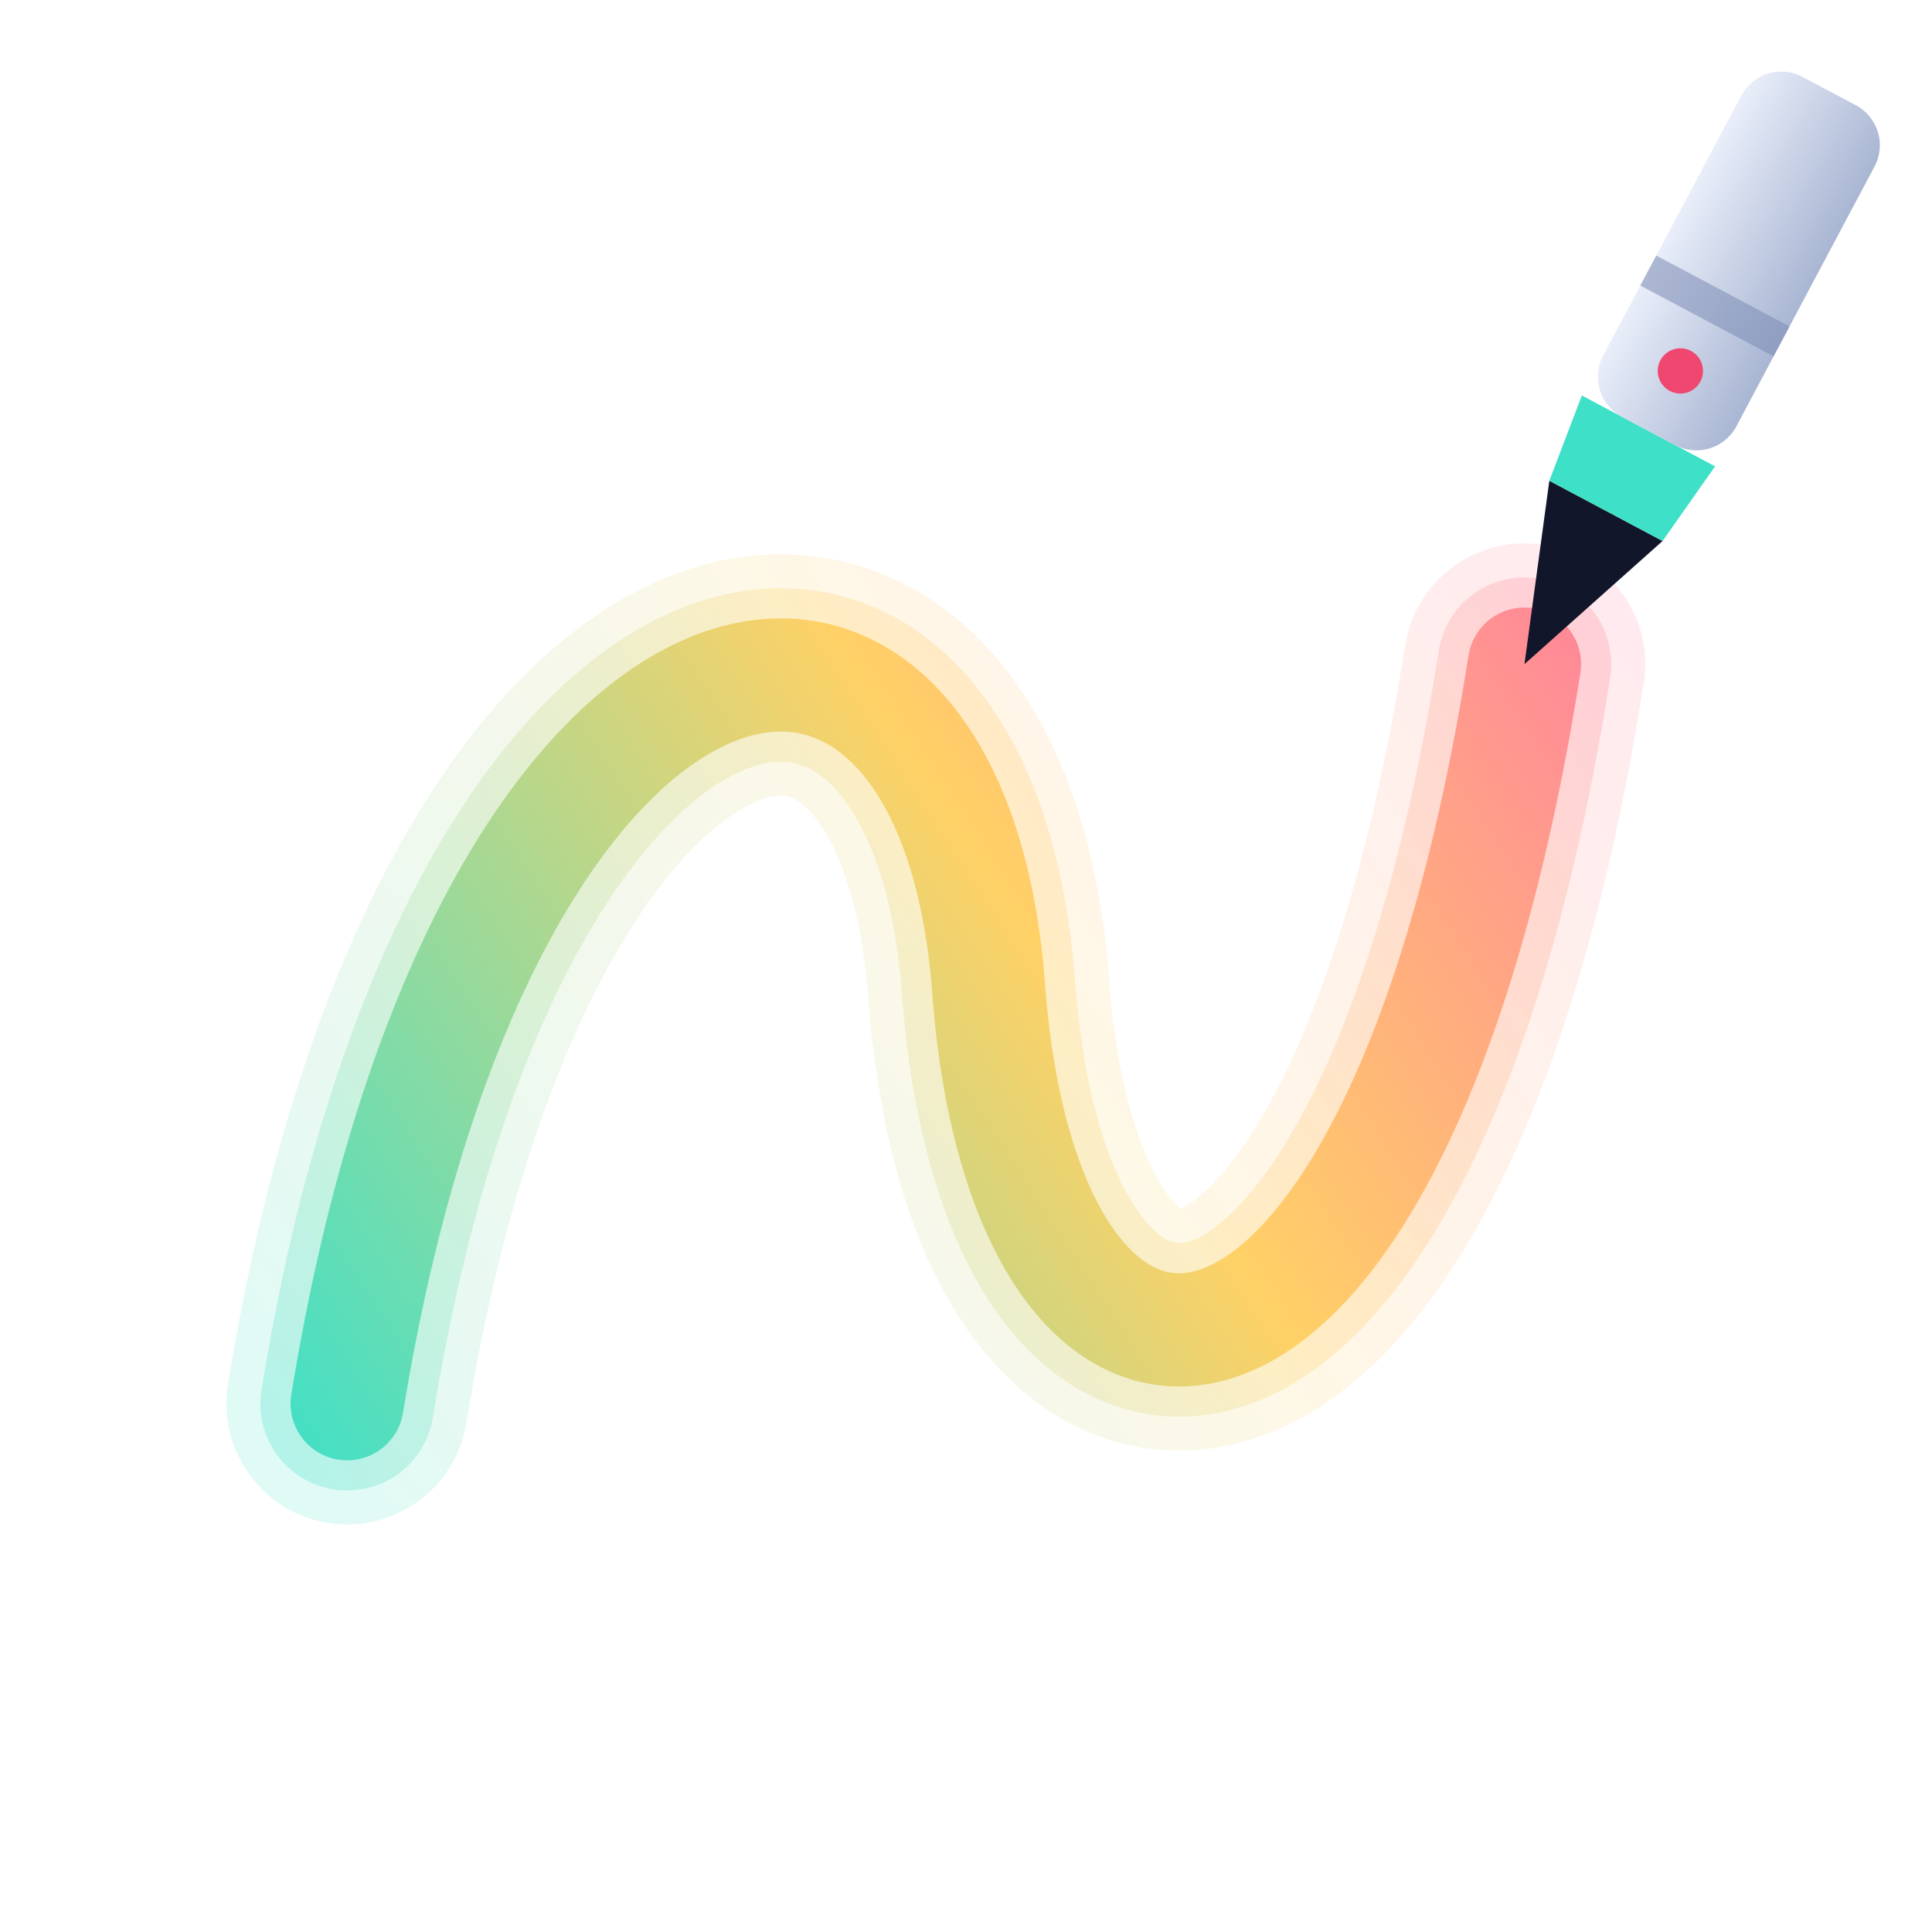
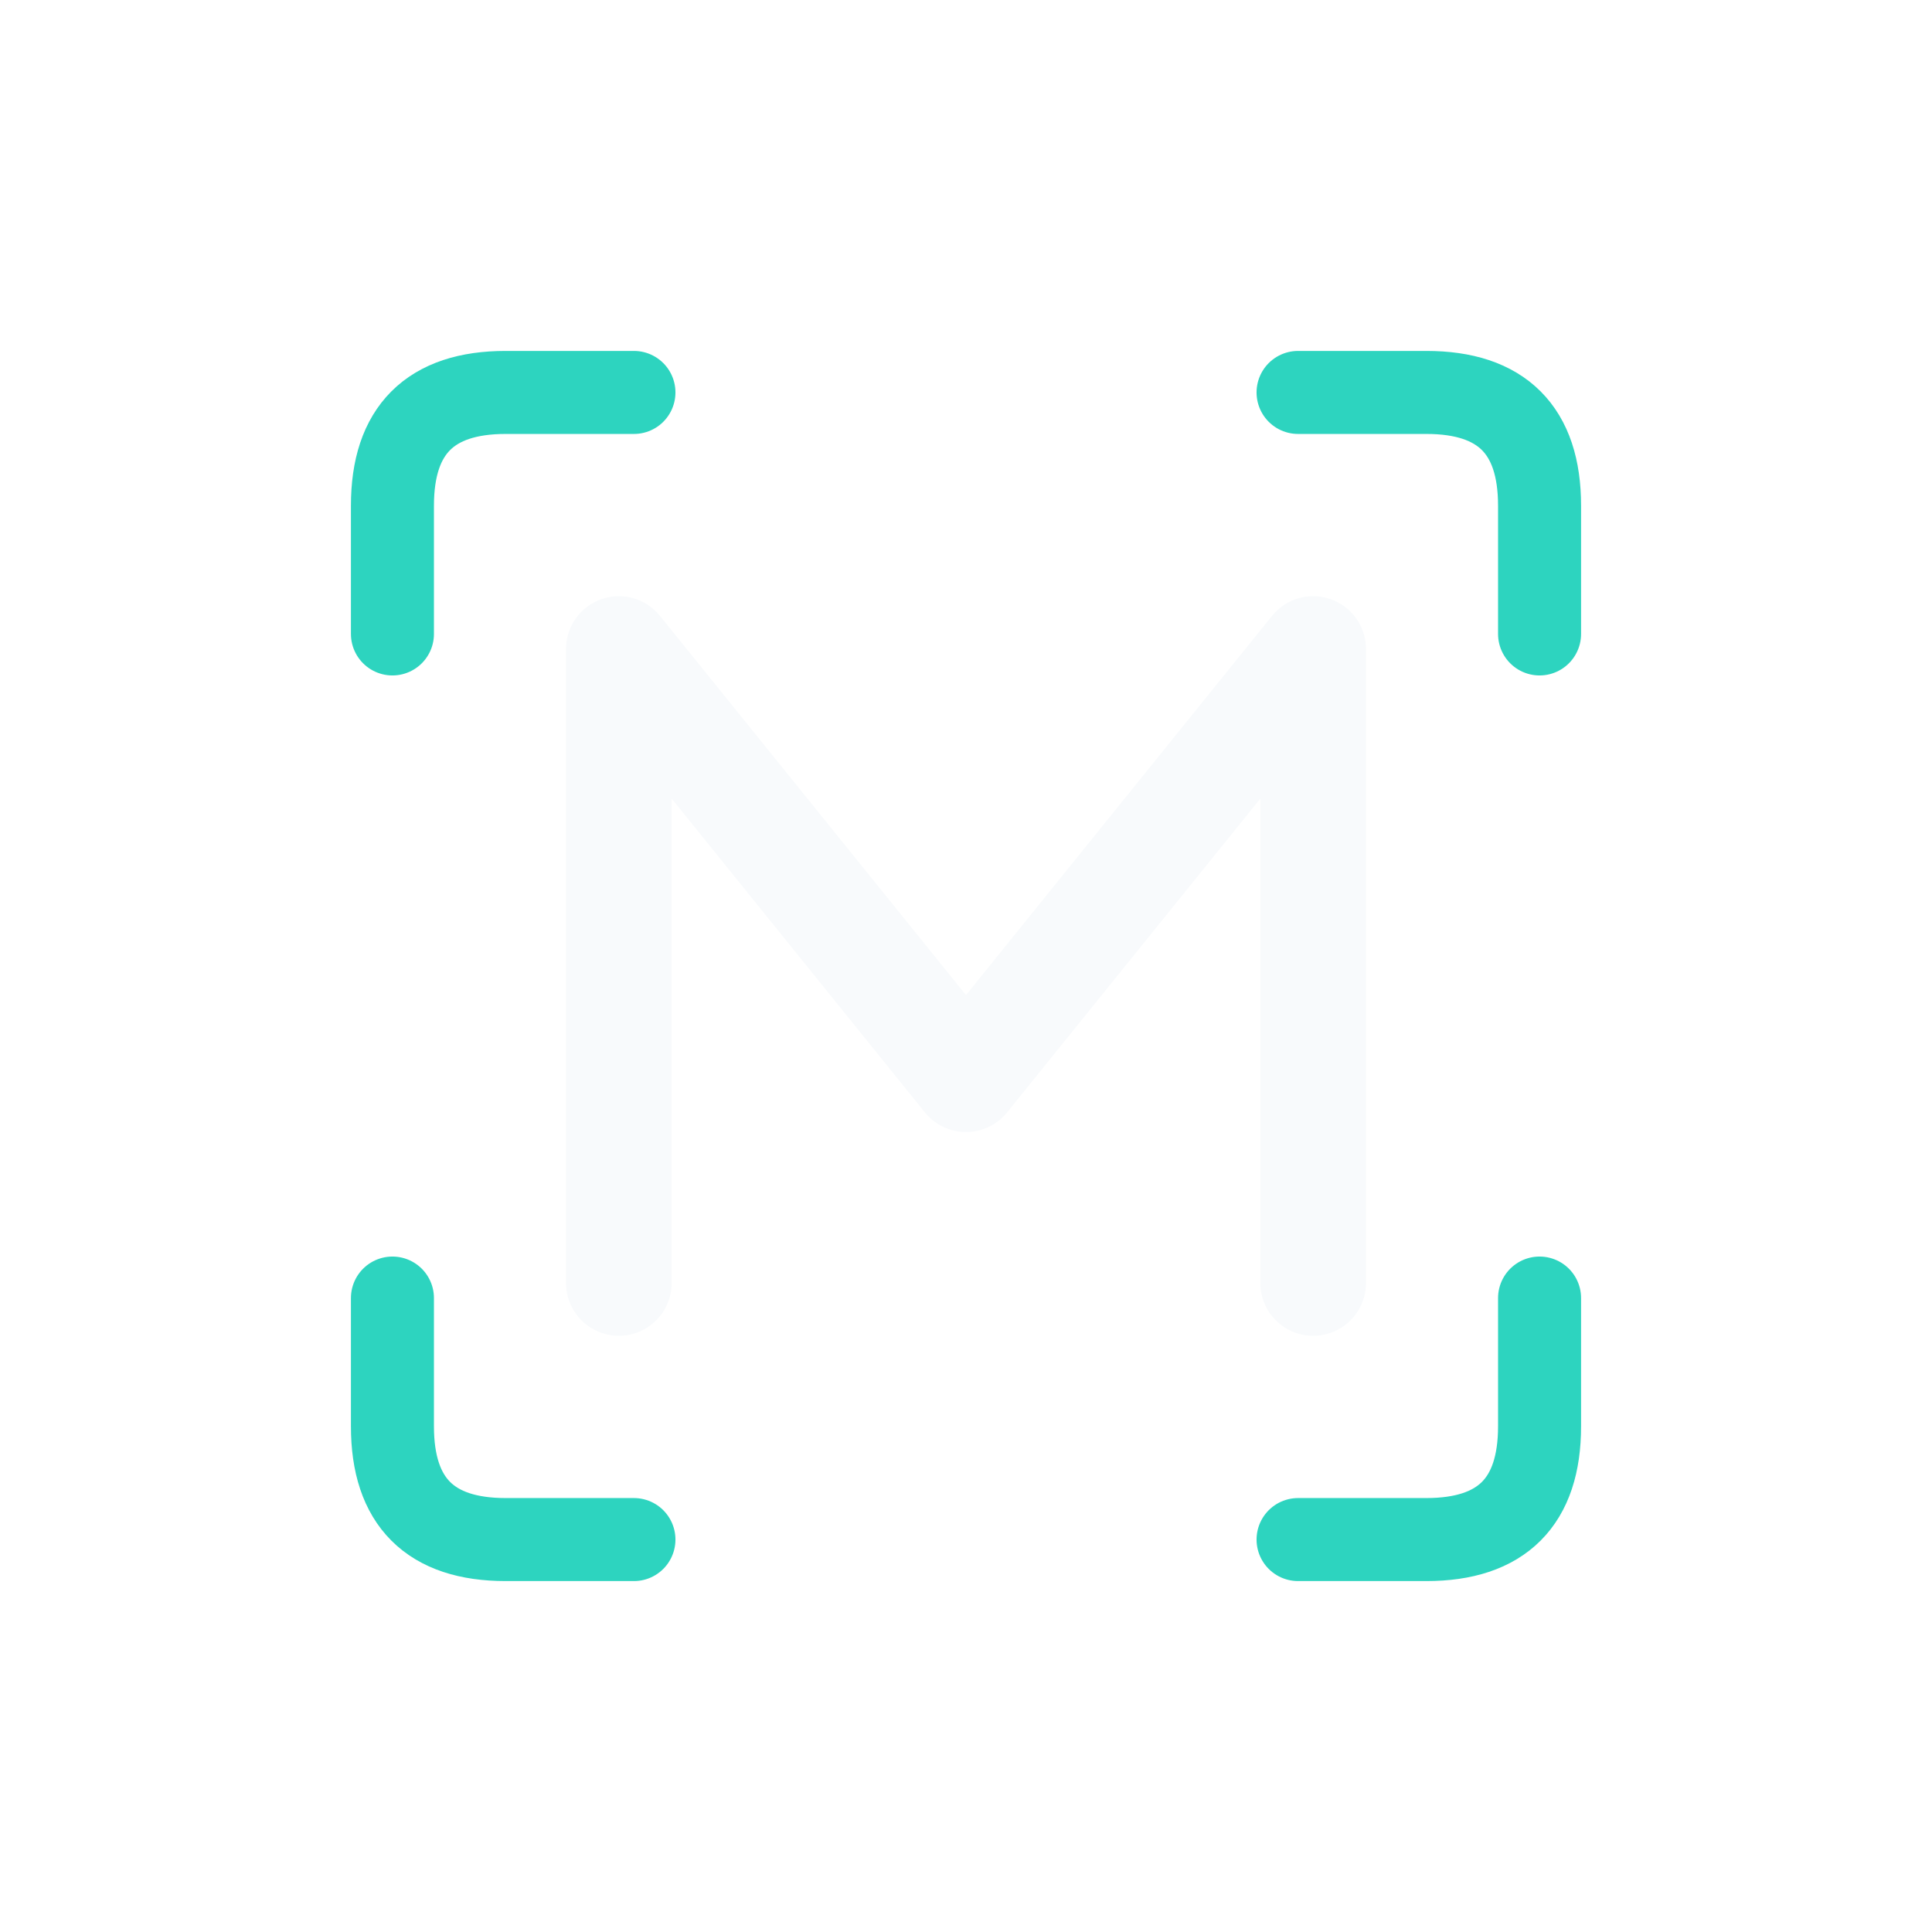
<svg xmlns="http://www.w3.org/2000/svg" width="512" height="512" viewBox="0 0 512 512">
-   <defs>
-     <linearGradient id="ink" x1="70" y1="380" x2="440" y2="140" gradientUnits="userSpaceOnUse">
-       <stop offset="0" stop-color="#3fe0c8" />
-       <stop offset="0.55" stop-color="#ffd166" />
-       <stop offset="1" stop-color="#ff7aa2" />
-     </linearGradient>
-     <linearGradient id="body" x1="0" y1="0" x2="1" y2="0">
-       <stop offset="0" stop-color="#e9eef9" />
-       <stop offset="1" stop-color="#a9b6d3" />
-     </linearGradient>
-   </defs>
-   <g fill="none" stroke-linecap="round" stroke-linejoin="round">
-     <path d="M92 372 C 128 150, 252 128, 262 262 S 370 392, 404 176" stroke="url(#ink)" stroke-opacity="0.16" stroke-width="64" />
-     <path d="M92 372 C 128 150, 252 128, 262 262 S 370 392, 404 176" stroke="url(#ink)" stroke-opacity="0.28" stroke-width="46" />
-     <path d="M92 372 C 128 150, 252 128, 262 262 S 370 392, 404 176" stroke="url(#ink)" stroke-width="30" />
+   <g fill="none" stroke="#2dd4bf" stroke-width="22" stroke-linecap="round" stroke-linejoin="round">
+     <path d="M104 168 V134 Q104 104 134 104 H168" />
+     <path d="M344 104 H378 Q408 104 408 134 V168" />
+     <path d="M408 344 V378 Q408 408 378 408 H344" />
+     <path d="M168 408 H134 Q104 408 104 378 V344" />
  </g>
-   <g transform="translate(404 176) rotate(28)">
-     <path d="M0 0 L-17 -46 L17 -46 Z" fill="#12162a" />
-     <path d="M-17 -46 L-20 -70 L20 -70 L17 -46 Z" fill="#3fe0c8" />
-     <rect x="-20" y="-172" width="40" height="102" rx="12" fill="url(#body)" />
-     <rect x="-20" y="-112" width="40" height="9" fill="#7a8bb3" opacity="0.55" />
-     <circle cx="0" cy="-88" r="6" fill="#ef476f" />
-   </g>
+   <path d="M164 340 V172 L256 286 L348 172 V340" fill="none" stroke="#f8fafc" stroke-width="28" stroke-linecap="round" stroke-linejoin="round" />
</svg>
